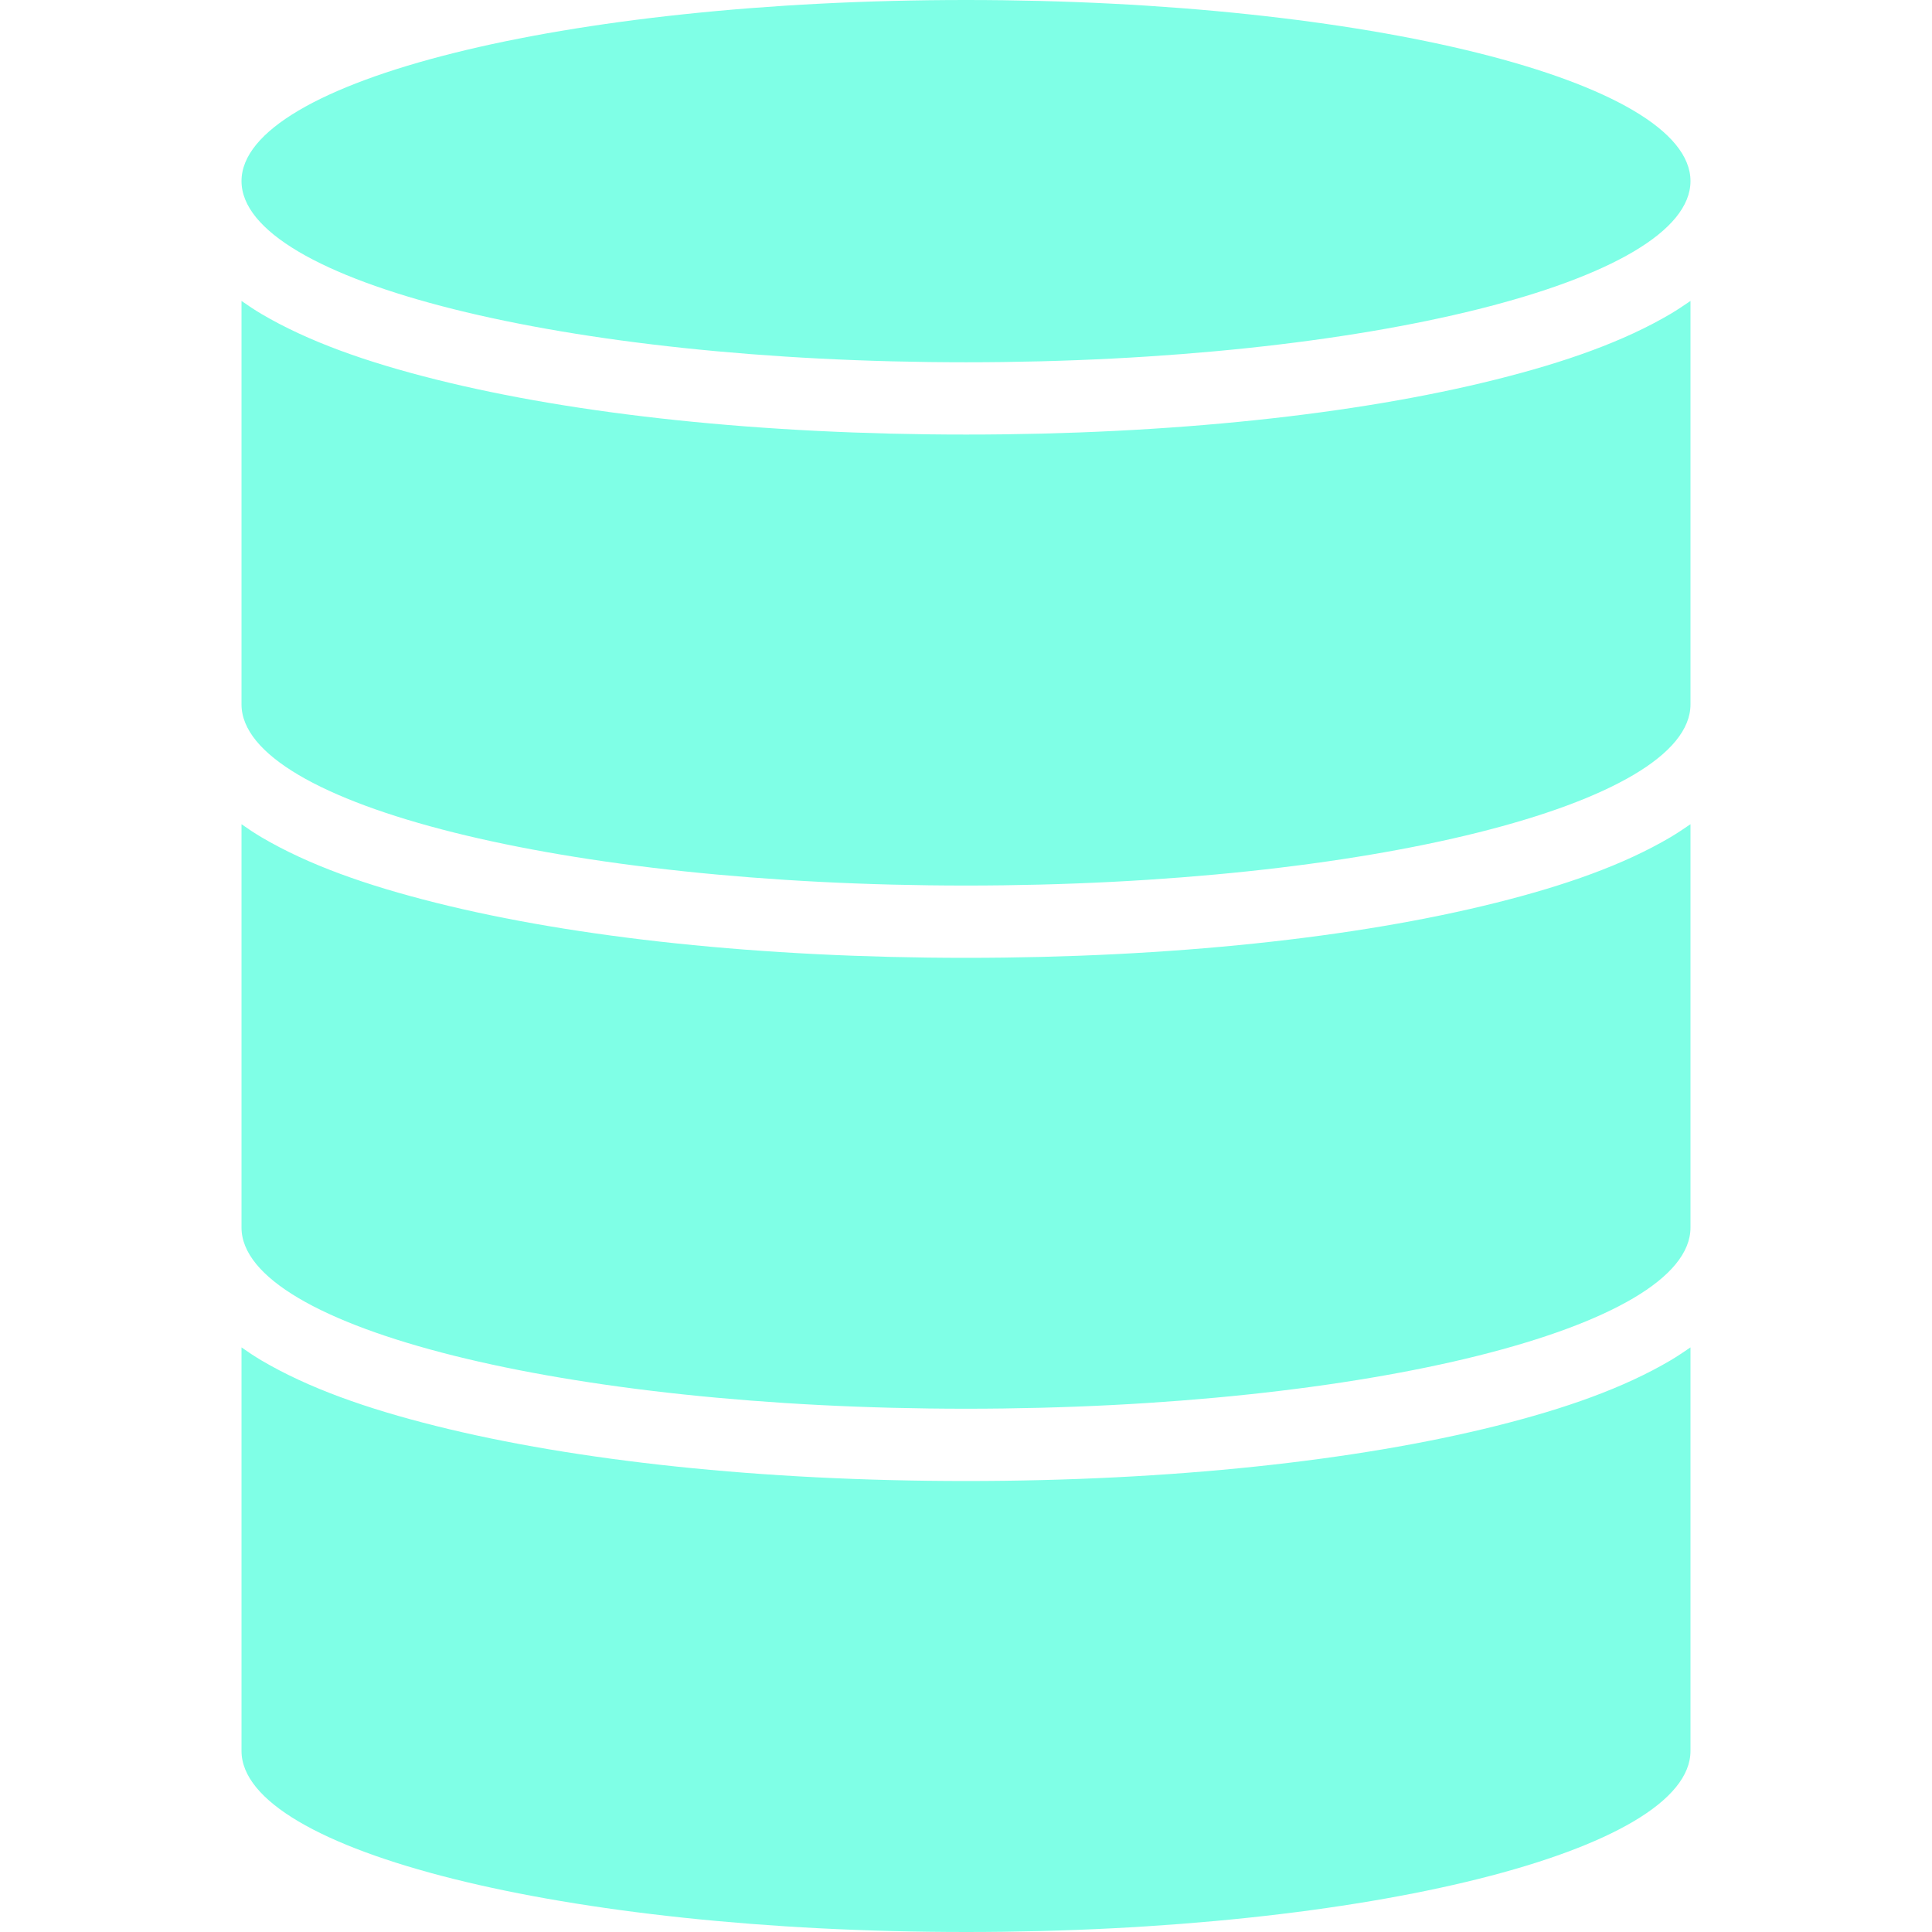
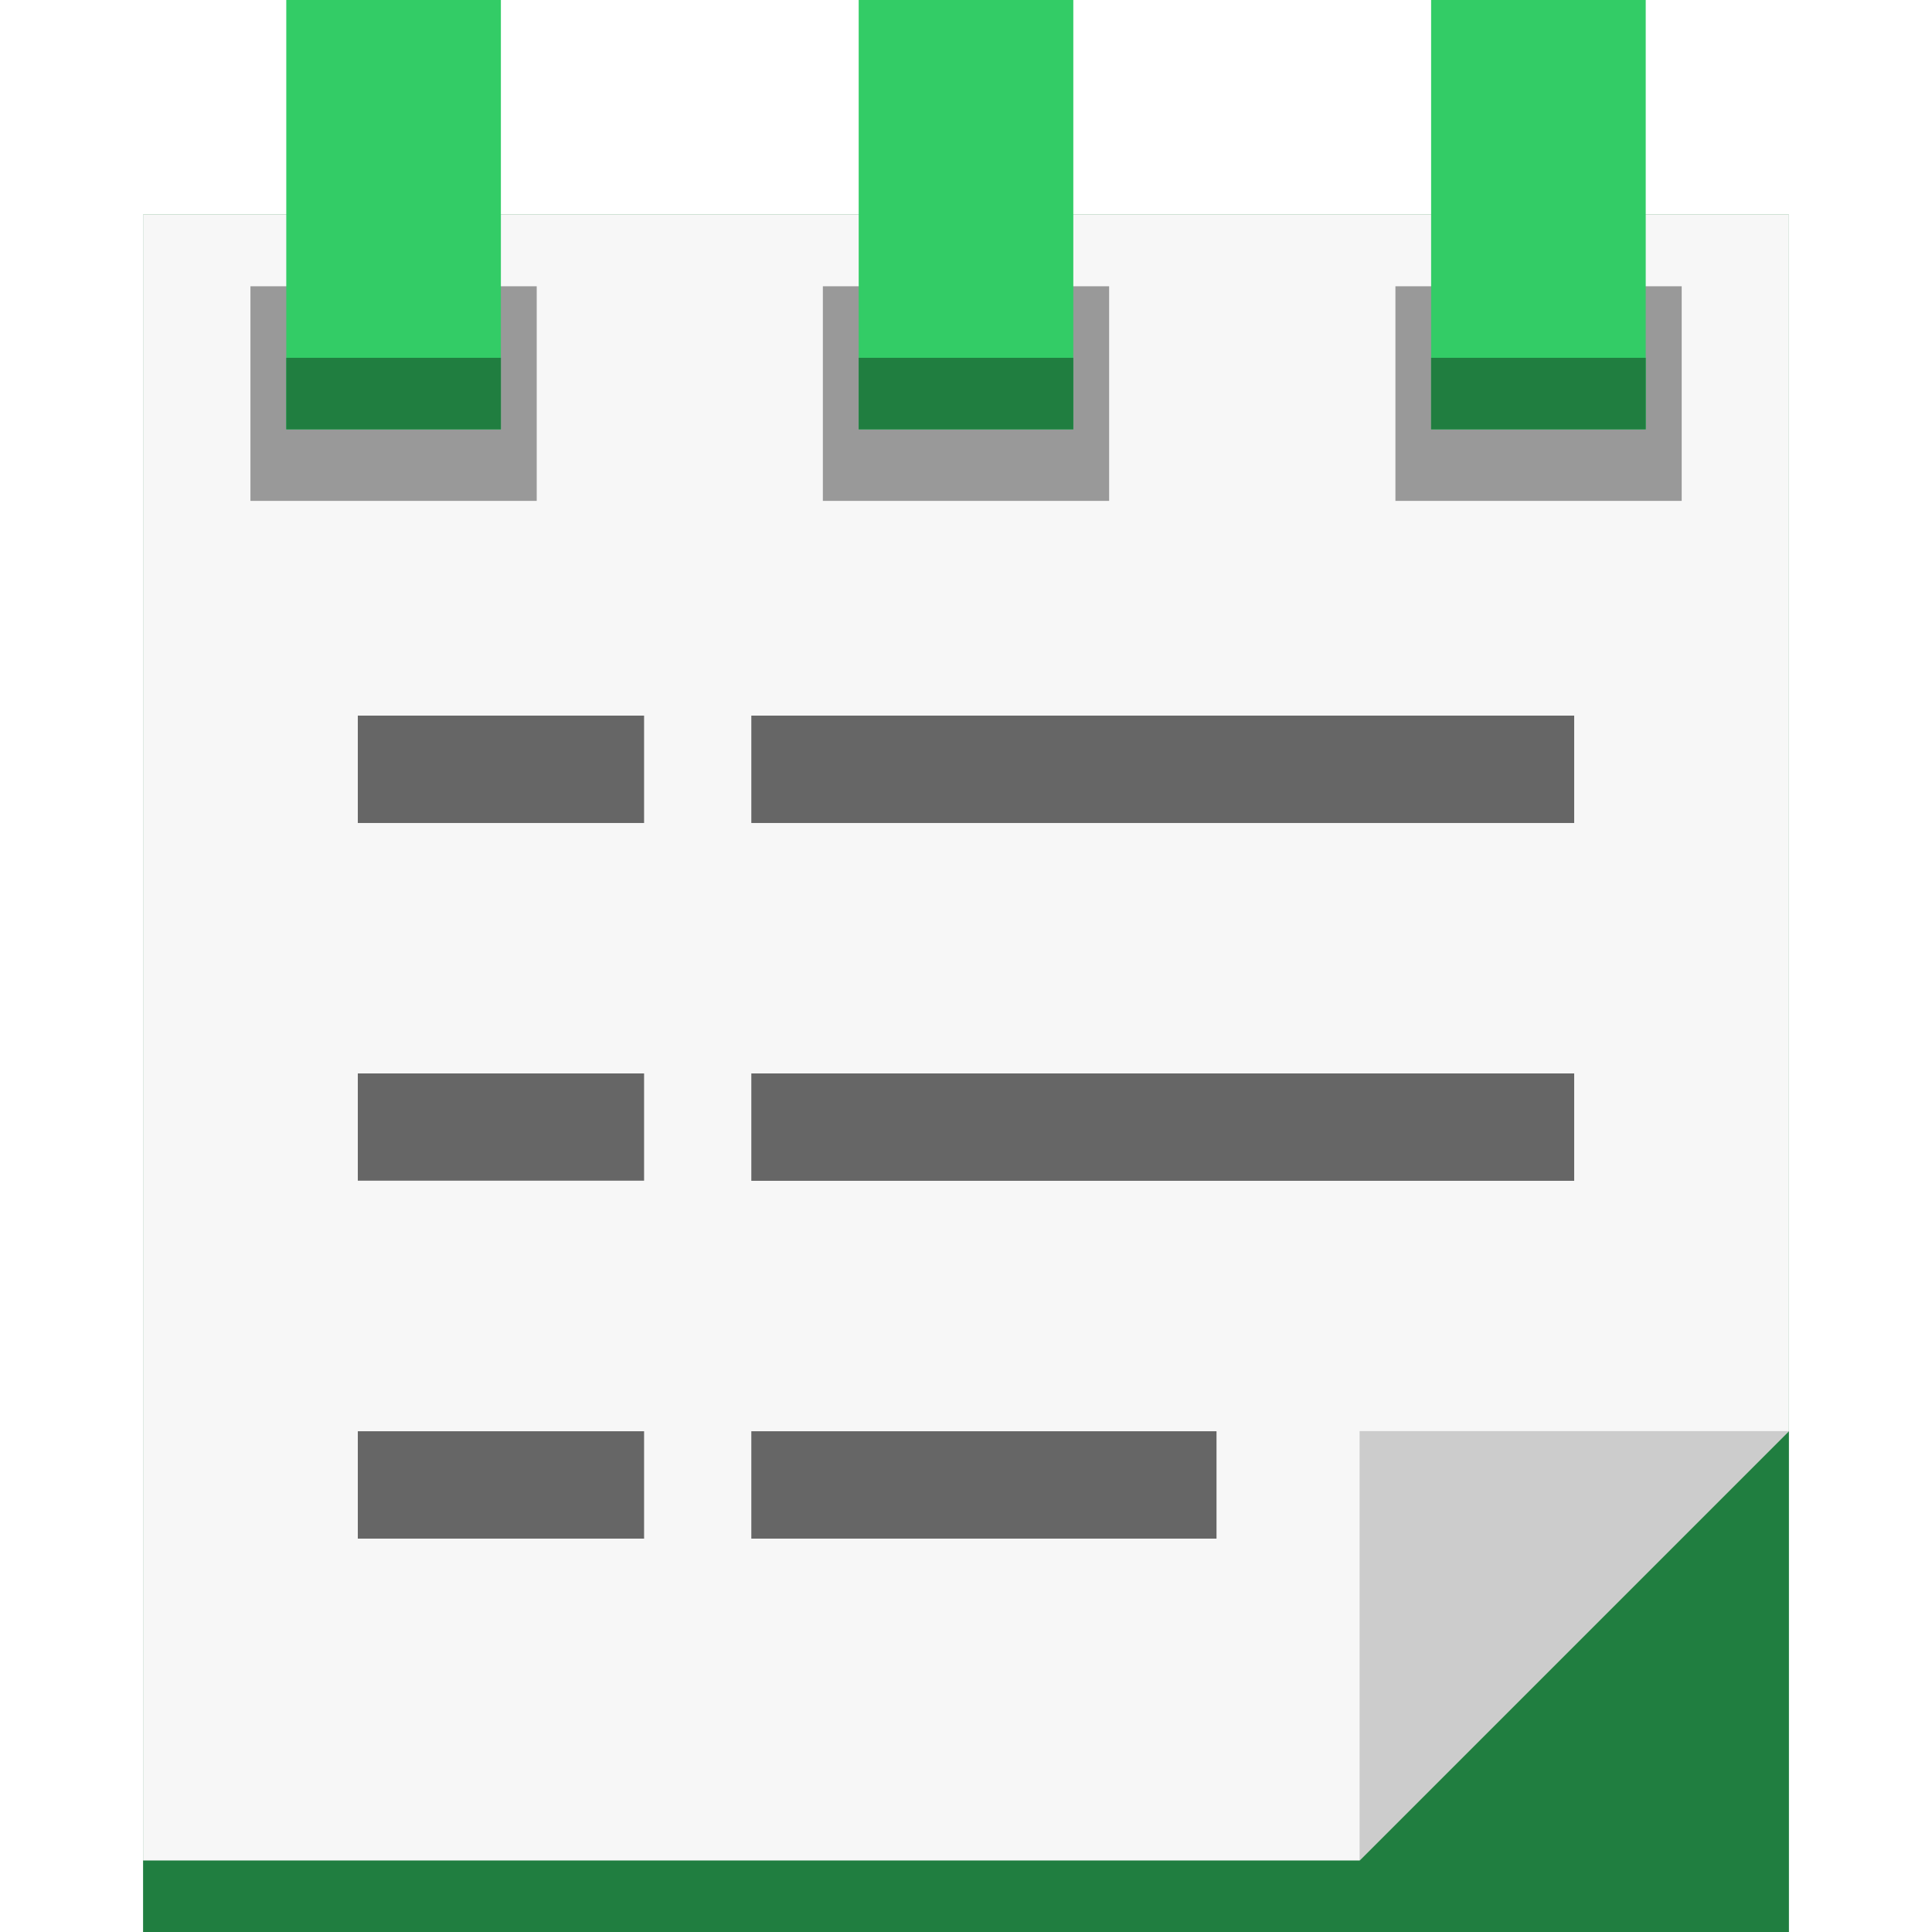
- <svg xmlns="http://www.w3.org/2000/svg" width="80" height="80" viewBox="0 0 21.167 21.167" version="1.1" id="svg5">
+ <svg xmlns="http://www.w3.org/2000/svg" width="54" height="54" viewBox="0 0 14.287 14.287" version="1.1" id="svg5">
  <defs id="defs2" />
  <g id="layer1">
-     <path id="path1" style="fill:#55ffdd;fill-opacity:0.749;stroke-width:1.984;stroke-linecap:round;stroke-linejoin:round;paint-order:stroke fill markers" d="M 10.583 0 A 7.938 1.984 0 0 0 2.646 1.984 C 2.646 3.08 6.2 3.969 10.583 3.969 C 14.967 3.969 18.521 3.08 18.521 1.984 A 7.938 1.984 0 0 0 10.583 0 z M 18.521 3.297 C 18.448 3.347 18.375 3.396 18.301 3.44 C 17.79 3.741 17.153 3.967 16.389 4.158 C 14.86 4.541 12.829 4.761 10.584 4.761 C 8.338 4.761 6.306 4.541 4.777 4.158 C 4.013 3.967 3.376 3.741 2.865 3.44 C 2.791 3.396 2.718 3.348 2.646 3.297 L 2.646 7.717 C 2.646 8.813 6.2 9.702 10.583 9.702 C 14.967 9.702 18.521 8.813 18.521 7.717 L 18.521 3.297 z M 18.521 9.03 C 18.448 9.08 18.375 9.129 18.301 9.173 C 17.79 9.474 17.153 9.7 16.389 9.891 C 14.86 10.274 12.829 10.494 10.584 10.494 C 8.338 10.494 6.306 10.274 4.777 9.891 C 4.013 9.7 3.376 9.474 2.865 9.173 C 2.791 9.129 2.718 9.081 2.646 9.03 L 2.646 13.449 C 2.646 14.545 6.2 15.434 10.583 15.434 C 14.967 15.434 18.521 14.545 18.521 13.449 L 18.521 9.03 z M 18.521 14.762 C 18.448 14.812 18.375 14.861 18.301 14.905 C 17.79 15.206 17.153 15.432 16.389 15.623 C 14.86 16.005 12.829 16.226 10.584 16.226 C 8.338 16.226 6.306 16.005 4.777 15.623 C 4.013 15.432 3.376 15.206 2.865 14.905 C 2.791 14.861 2.718 14.813 2.646 14.762 L 2.646 19.182 A 7.938 1.984 0 0 0 10.583 21.167 A 7.938 1.984 0 0 0 18.521 19.182 L 18.521 14.762 z " />
+     <rect style="fill:#207e40;fill-opacity:1;stroke-width:0;stroke-linecap:square" id="rect5" width="12.171" height="12.7" x="1.058" y="1.587" />
+     <path id="rect1" style="fill:#f7f7f7;fill-opacity:1;stroke-width:0;stroke-linecap:square" d="m 1.058,1.587 v 12.171 h 8.996 l 3.175,-3.175 V 1.587 Z" />
+     <rect style="fill:#999999;fill-opacity:1;stroke-width:0;stroke-linecap:square" id="rect3-7" width="2.117" height="1.587" x="6.085" y="2.117" />
+     <rect style="fill:#999999;fill-opacity:1;stroke-width:0;stroke-linecap:square" id="rect3" width="2.117" height="1.587" x="1.852" y="2.117" />
+     <rect style="fill:#33cc66;fill-opacity:1;stroke-width:0;stroke-linecap:square" id="rect2" width="1.587" height="3.175" x="2.117" y="0" />
+     <rect style="fill:#999999;fill-opacity:1;stroke-width:0;stroke-linecap:square" id="rect3-5" width="2.117" height="1.587" x="10.319" y="2.117" />
+     <rect style="fill:#33cc66;fill-opacity:1;stroke-width:0;stroke-linecap:square" id="rect2-3" width="1.587" height="3.175" x="10.583" y="2.3841858e-08" />
+     <rect style="fill:#33cc66;fill-opacity:1;stroke-width:0;stroke-linecap:square" id="rect2-6" width="1.587" height="3.175" x="6.35" y="0" />
+     <path id="rect4" style="fill:#666666;fill-opacity:1;stroke-width:0;stroke-linecap:square" d="m 2.646,5.292 v 0.794 H 4.763 v -0.794 z m 2.91,0 v 0.794 h 6.085 v -0.794 z M 2.646,7.938 V 8.731 H 4.763 V 7.938 Z m 2.91,0 v 0.794 h 6.085 V 7.938 Z m -2.91,2.646 v 0.794 H 4.763 v -0.794 z m 2.91,0 v 0.794 h 3.44 v -0.794 z" />
+     <path style="fill:#cccccc;fill-opacity:1;stroke-width:0;stroke-linecap:square" d="m 10.054,10.583 v 3.175 l 3.175,-3.175 z" id="path5" />
+     <rect style="fill:#207e40;fill-opacity:1;stroke-width:0;stroke-linecap:square" id="rect6" width="1.587" height="0.529" x="2.117" y="2.646" />
+     <rect style="fill:#207e40;fill-opacity:1;stroke-width:0;stroke-linecap:square" id="rect6-3" width="1.587" height="0.529" x="6.35" y="2.646" />
+     <rect style="fill:#207e40;fill-opacity:1;stroke-width:0;stroke-linecap:square" id="rect6-6" width="1.587" height="0.529" x="10.583" y="2.646" />
  </g>
</svg>
